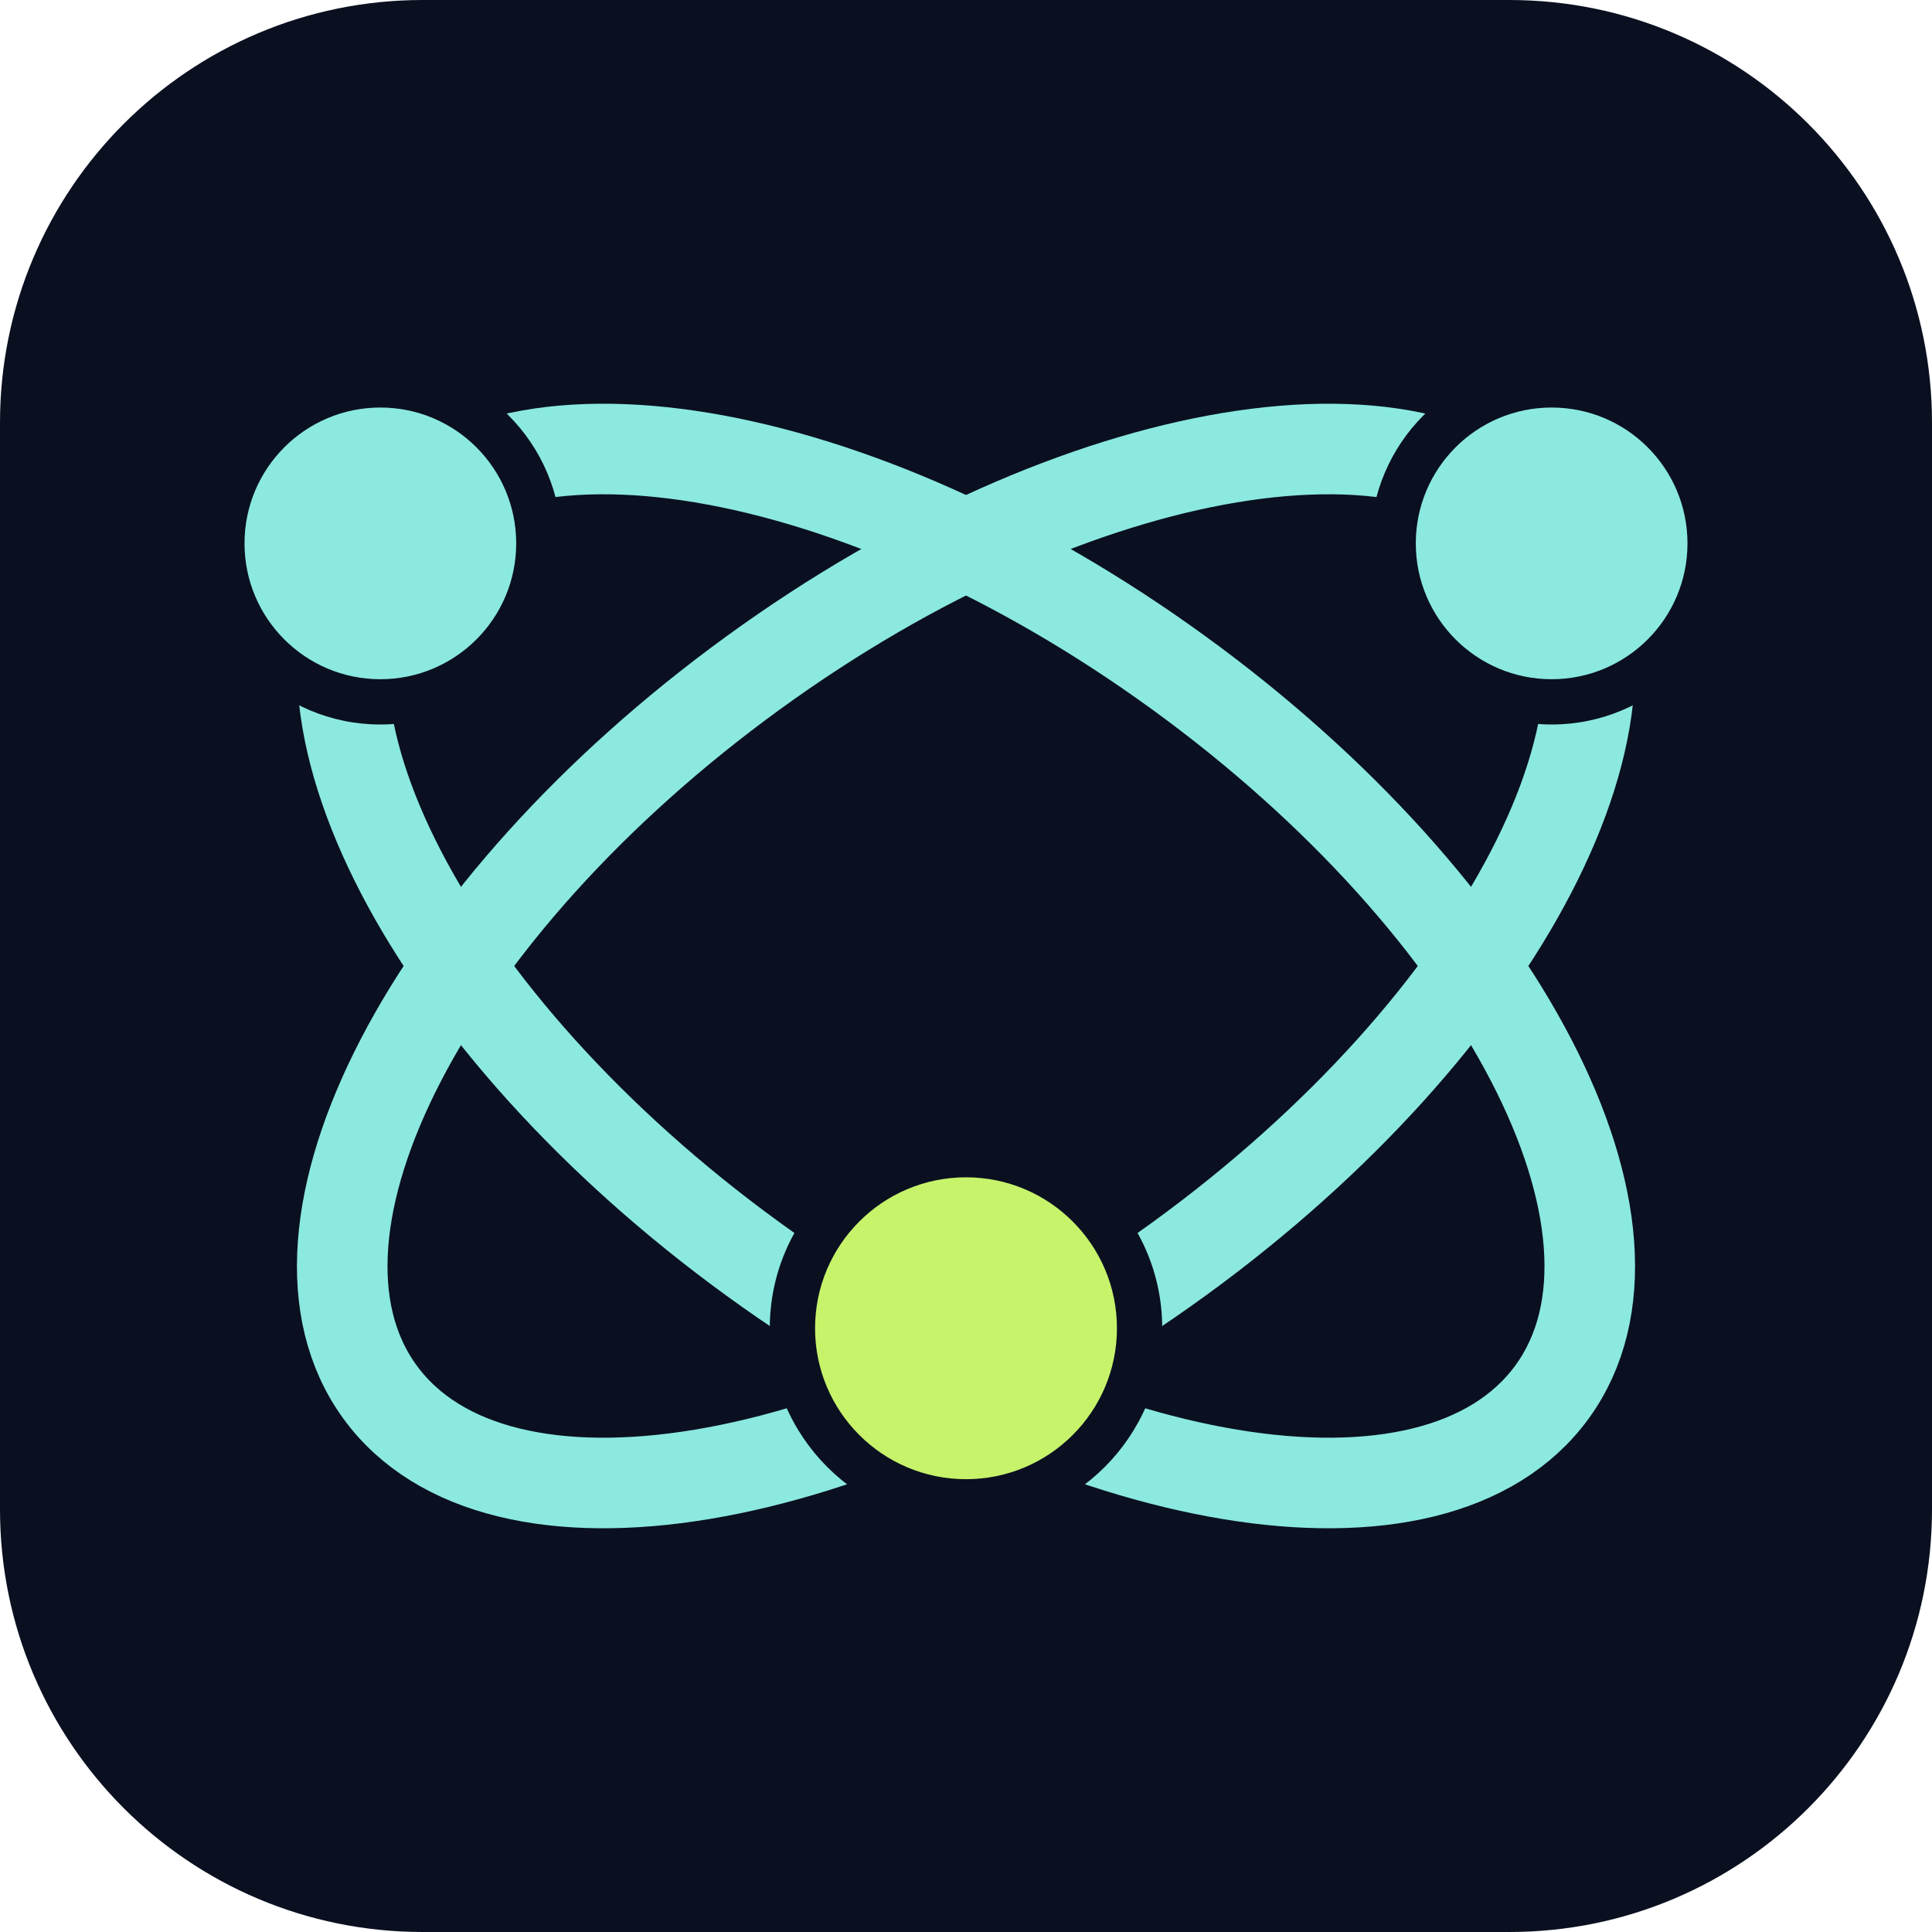
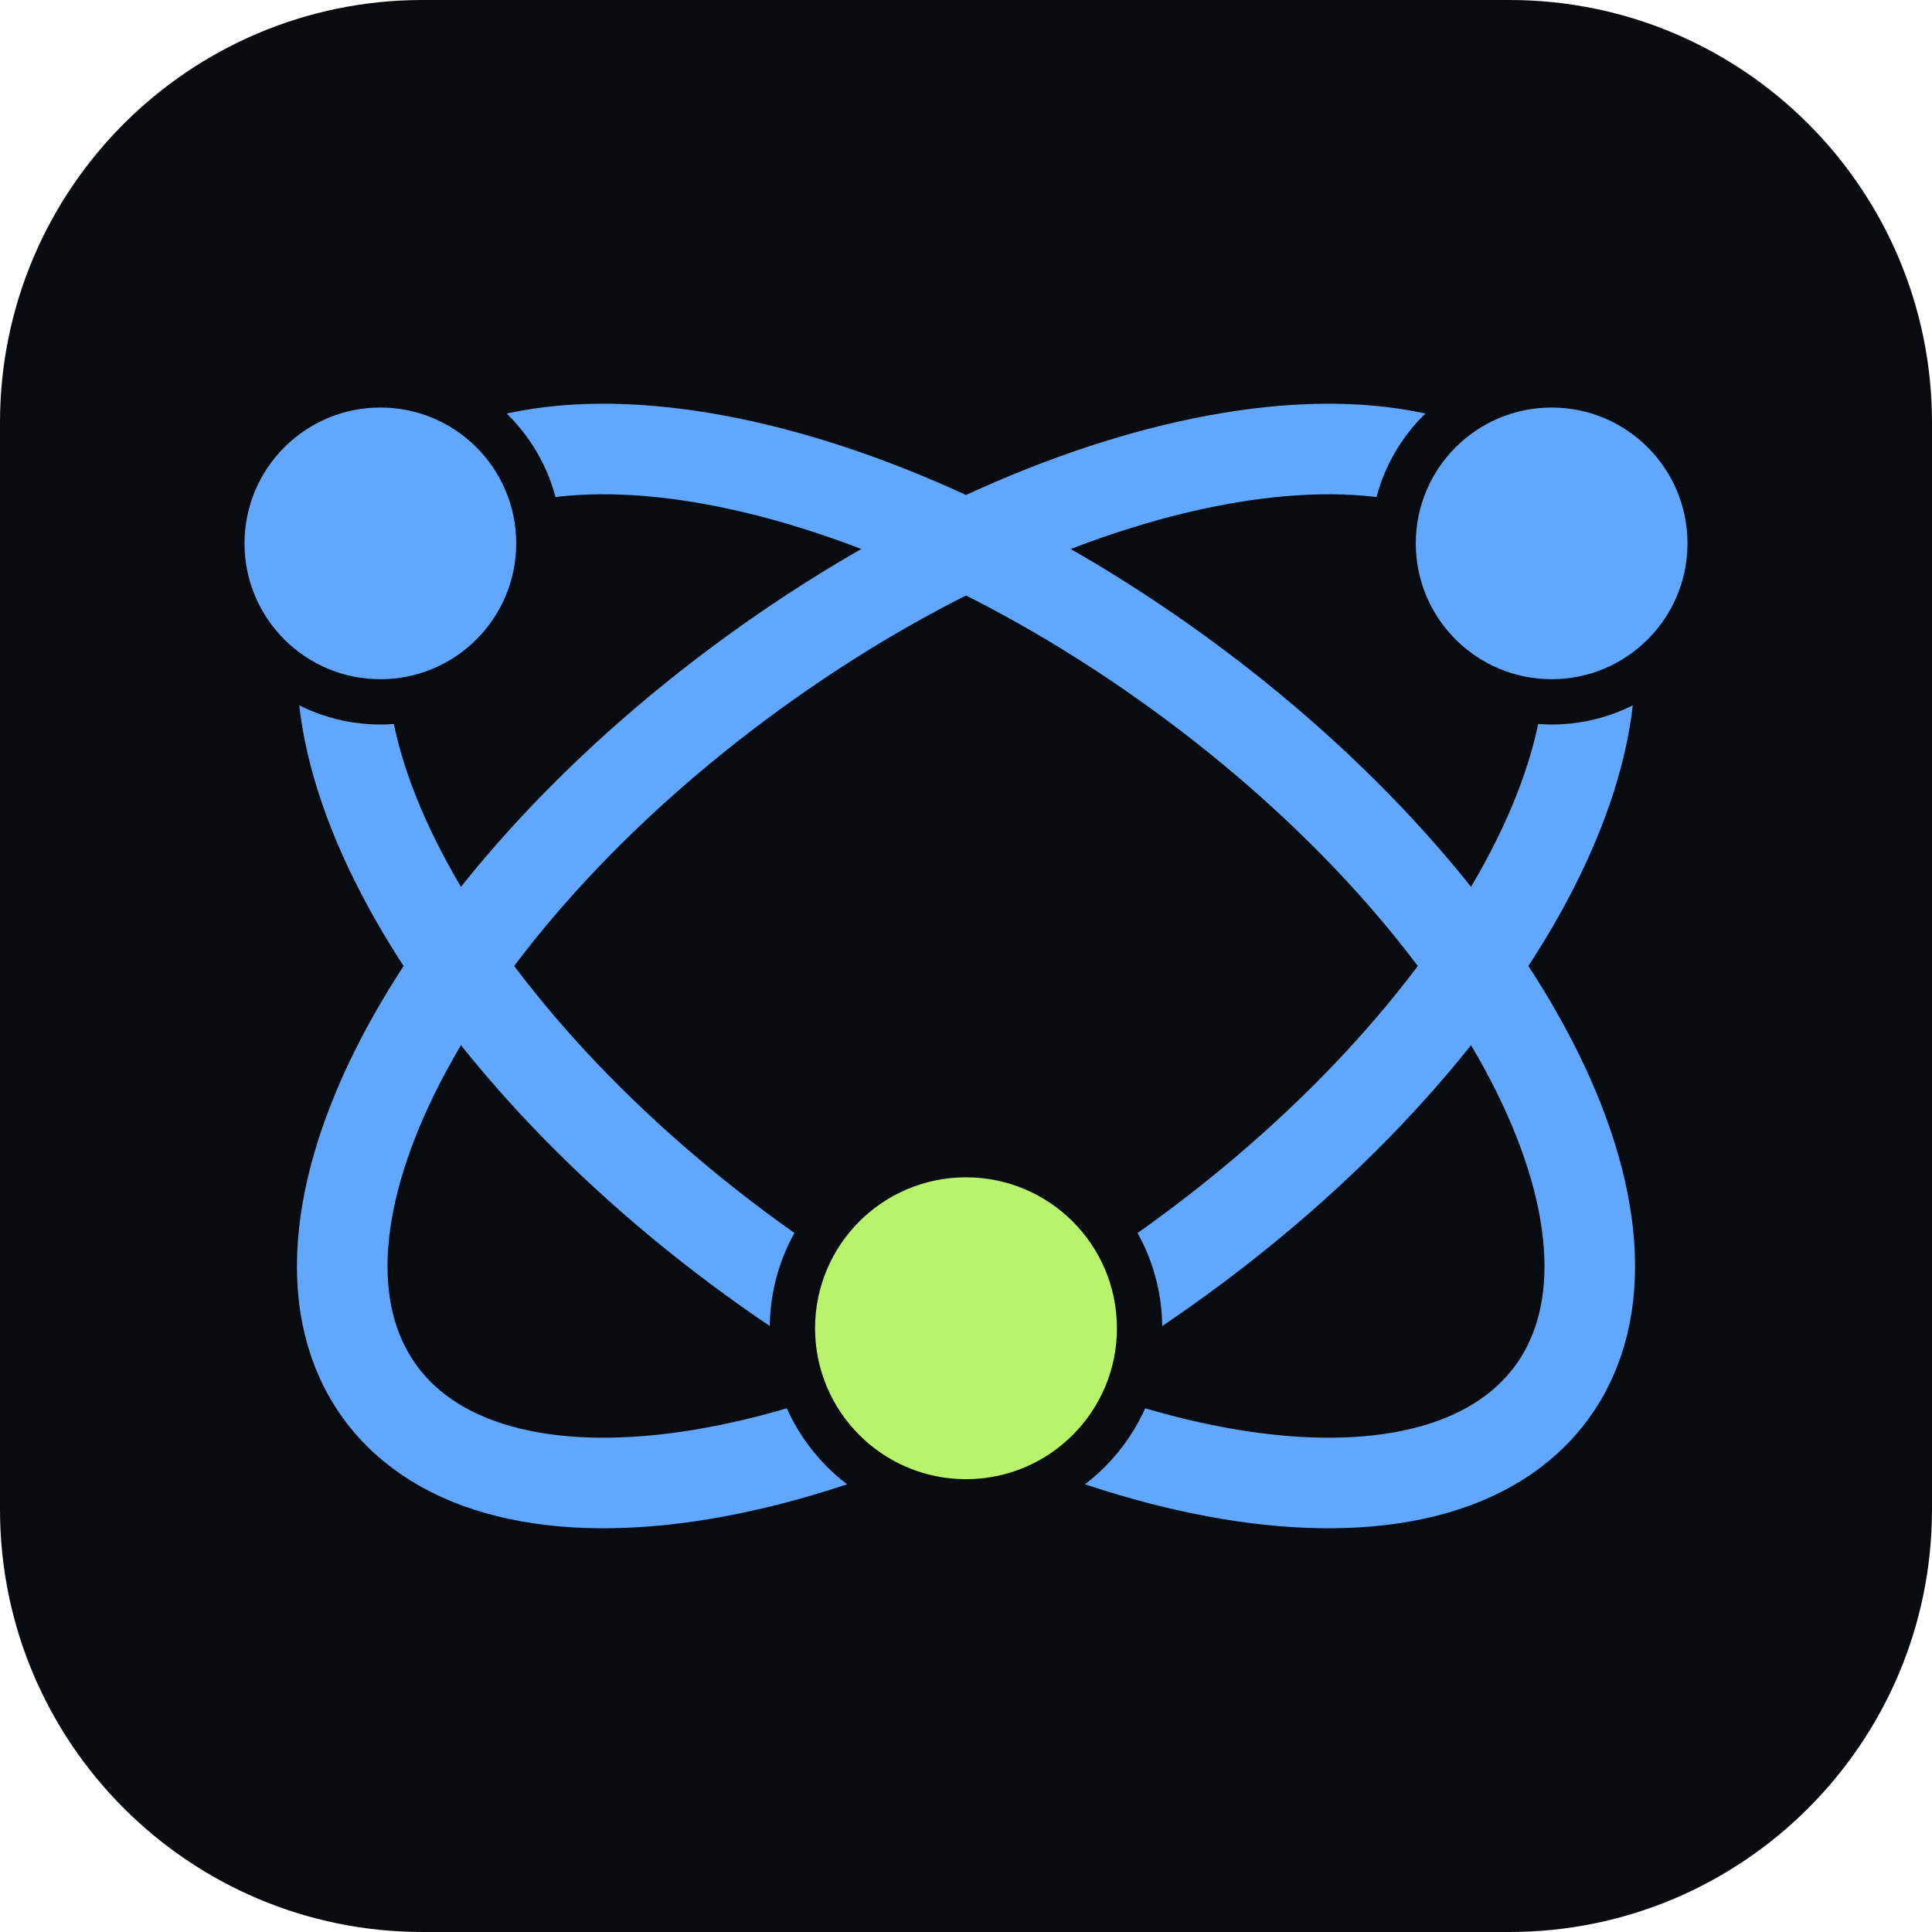
<svg xmlns="http://www.w3.org/2000/svg" viewBox="0 0 64 64" role="img" aria-labelledby="title desc">
-   <rect width="64" height="64" rx="14" fill="#0A1020" />
-   <g fill="none" stroke="#8BE9E0" stroke-width="3">
+   <rect width="64" height="64" rx="14" fill="#080B10" />
+   <g fill="none" stroke="#61A7FF" stroke-width="3">
    <ellipse cx="32" cy="32" rx="24" ry="12" transform="rotate(-36 32 32)" />
    <ellipse cx="32" cy="32" rx="24" ry="12" transform="rotate(36 32 32)" />
  </g>
-   <g fill="#0A1020">
+   <g fill="#080B10">
    <circle cx="12.6" cy="18" r="6" />
    <circle cx="51.4" cy="18" r="6" />
    <circle cx="32" cy="44" r="6.5" />
  </g>
-   <circle cx="12.6" cy="18" r="4.5" fill="#8BE9E0" />
-   <circle cx="51.4" cy="18" r="4.5" fill="#8BE9E0" />
-   <circle cx="32" cy="44" r="5" fill="#C7F36B" />
+   <circle cx="12.6" cy="18" r="4.5" fill="#61A7FF" />
+   <circle cx="51.4" cy="18" r="4.5" fill="#61A7FF" />
+   <circle cx="32" cy="44" r="5" fill="#B8F36B" />
</svg>
